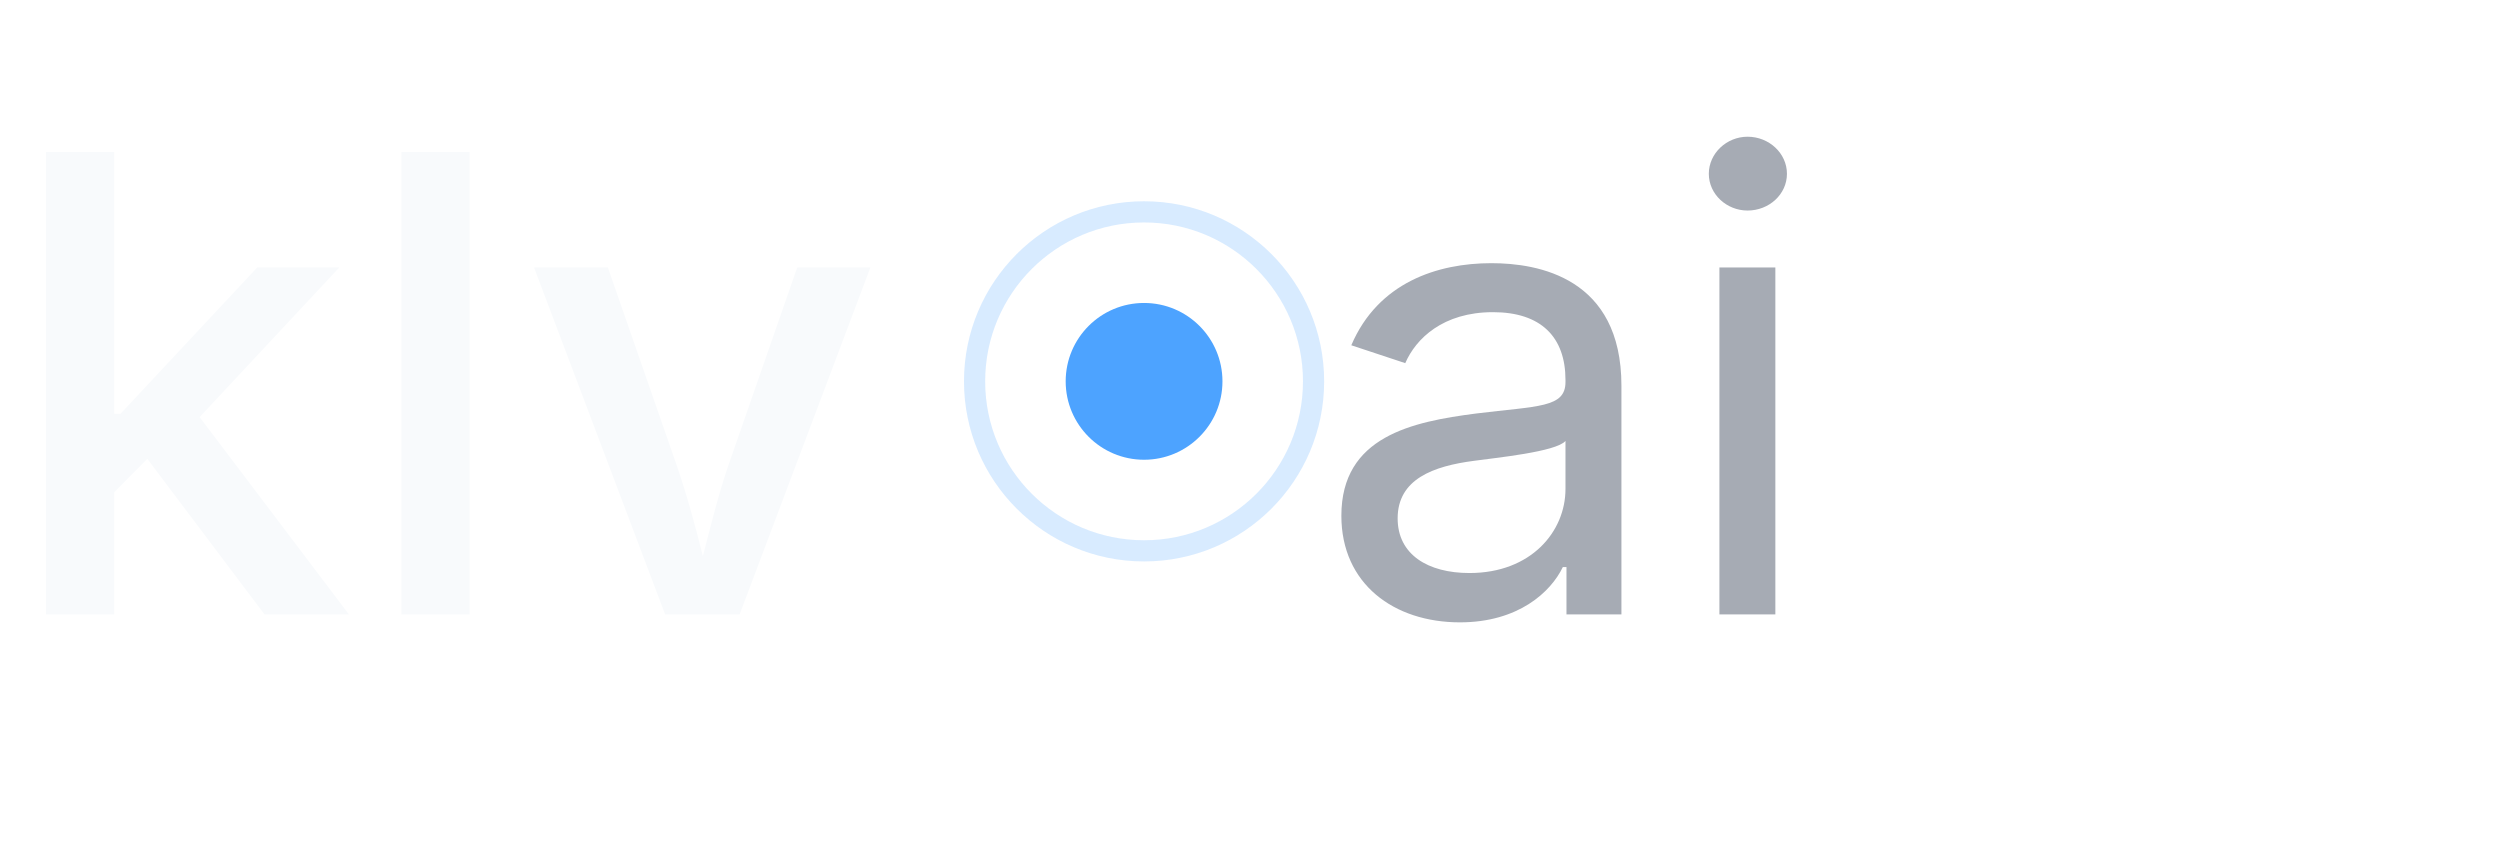
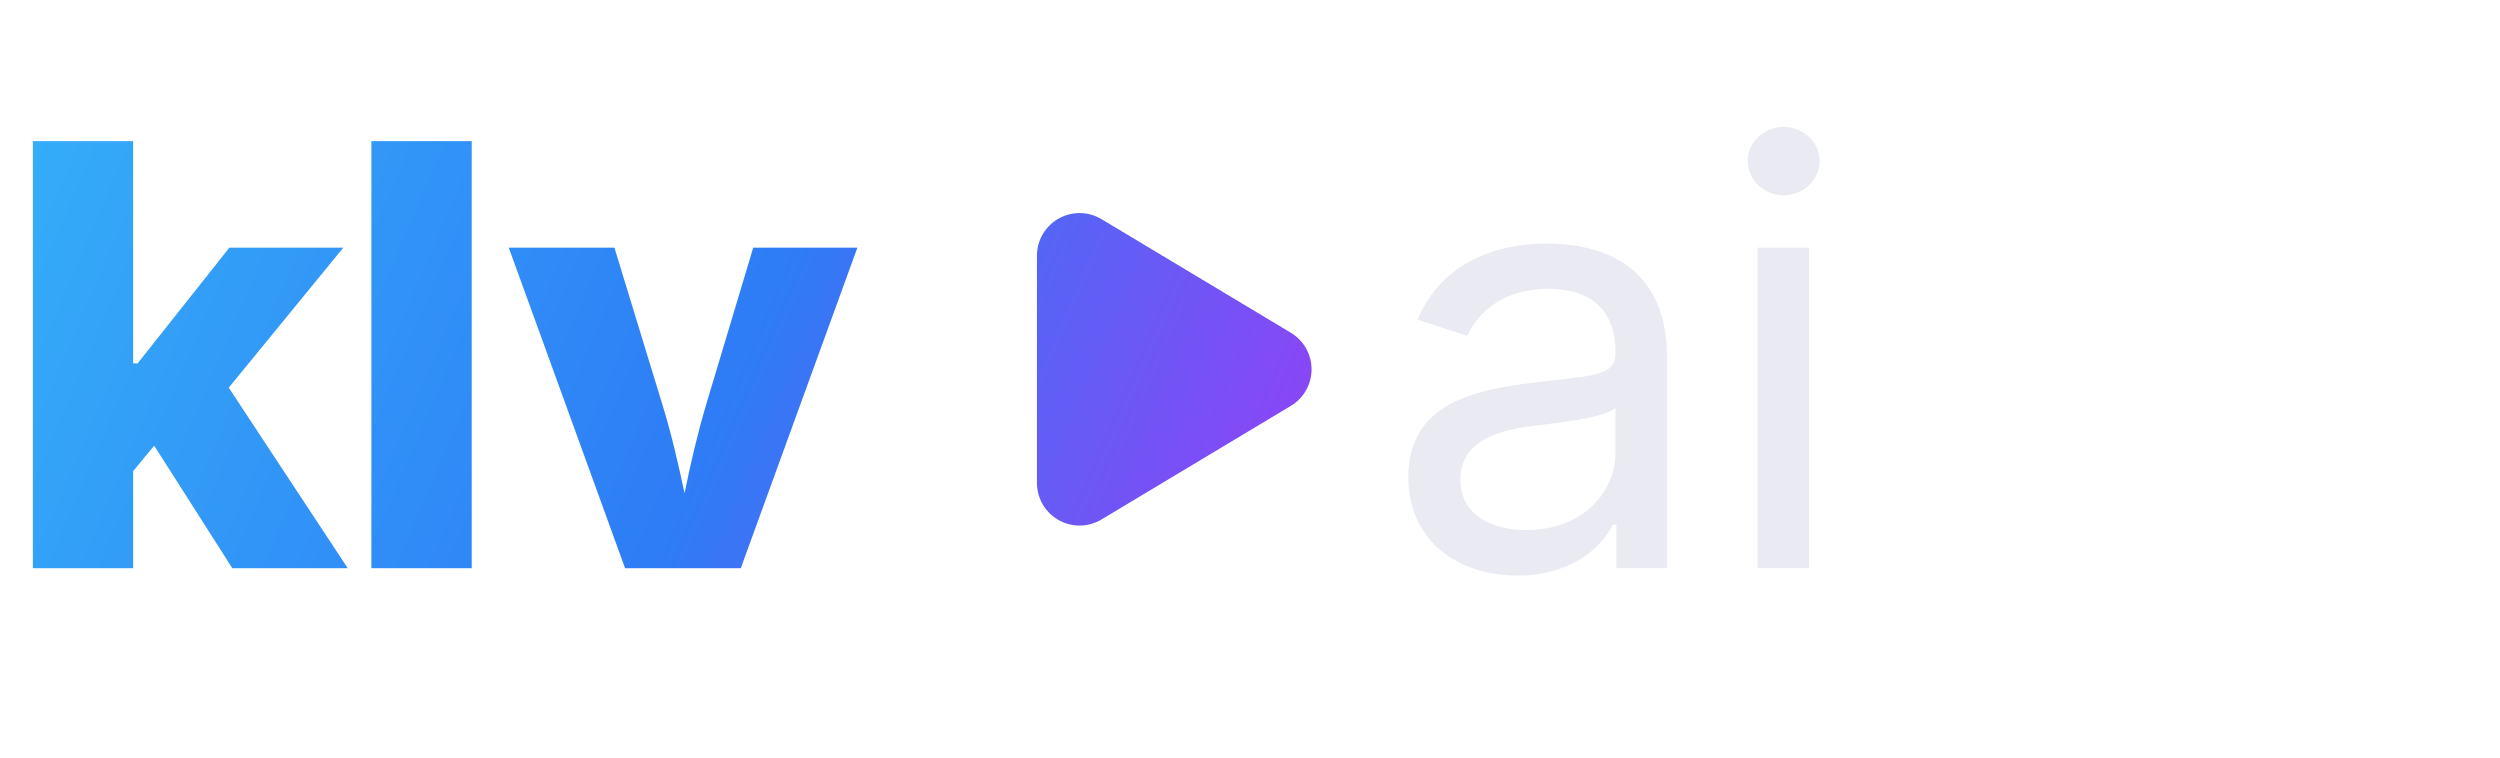
- <svg xmlns="http://www.w3.org/2000/svg" width="118" height="40" viewBox="0 0 118 40" fill="none">
-   <text x="0" y="29" fill="#F8FAFC" font-family="Inter, Arial, Helvetica, sans-serif" font-size="30" font-weight="500" letter-spacing="0">klv</text>
-   <text x="62" y="29" fill="#A6ABB4" font-family="Inter, Arial, Helvetica, sans-serif" font-size="30" font-weight="400" letter-spacing="0">ai</text>
-   <circle cx="54" cy="18" r="3.7" fill="#4DA3FF" />
-   <circle cx="54" cy="18" r="8" stroke="#4DA3FF" stroke-opacity=".22" />
+ <svg xmlns="http://www.w3.org/2000/svg" width="132" height="40" viewBox="0 0 132 40" fill="none">
+   <defs>
+     <linearGradient id="klvWordGrad" x1="0" y1="4" x2="70" y2="34" gradientUnits="userSpaceOnUse">
+       <stop offset="0" stop-color="#35B0F8" />
+       <stop offset=".55" stop-color="#2E7CF6" />
+       <stop offset="1" stop-color="#9C3BF5" />
+     </linearGradient>
+   </defs>
+   <text x="0" y="30" fill="url(#klvWordGrad)" font-family="Inter, 'Segoe UI', Arial, Helvetica, sans-serif" font-size="31" font-weight="800" letter-spacing="-0.5">klv</text>
+   <path d="M57 13.5 L67 19.5 L57 25.5 Z" fill="url(#klvWordGrad)" stroke="url(#klvWordGrad)" stroke-width="4.5" stroke-linejoin="round" />
+   <text x="73" y="30" fill="#EAEBF2" font-family="Inter, 'Segoe UI', Arial, Helvetica, sans-serif" font-size="31" font-weight="400" letter-spacing="0">ai</text>
</svg>
